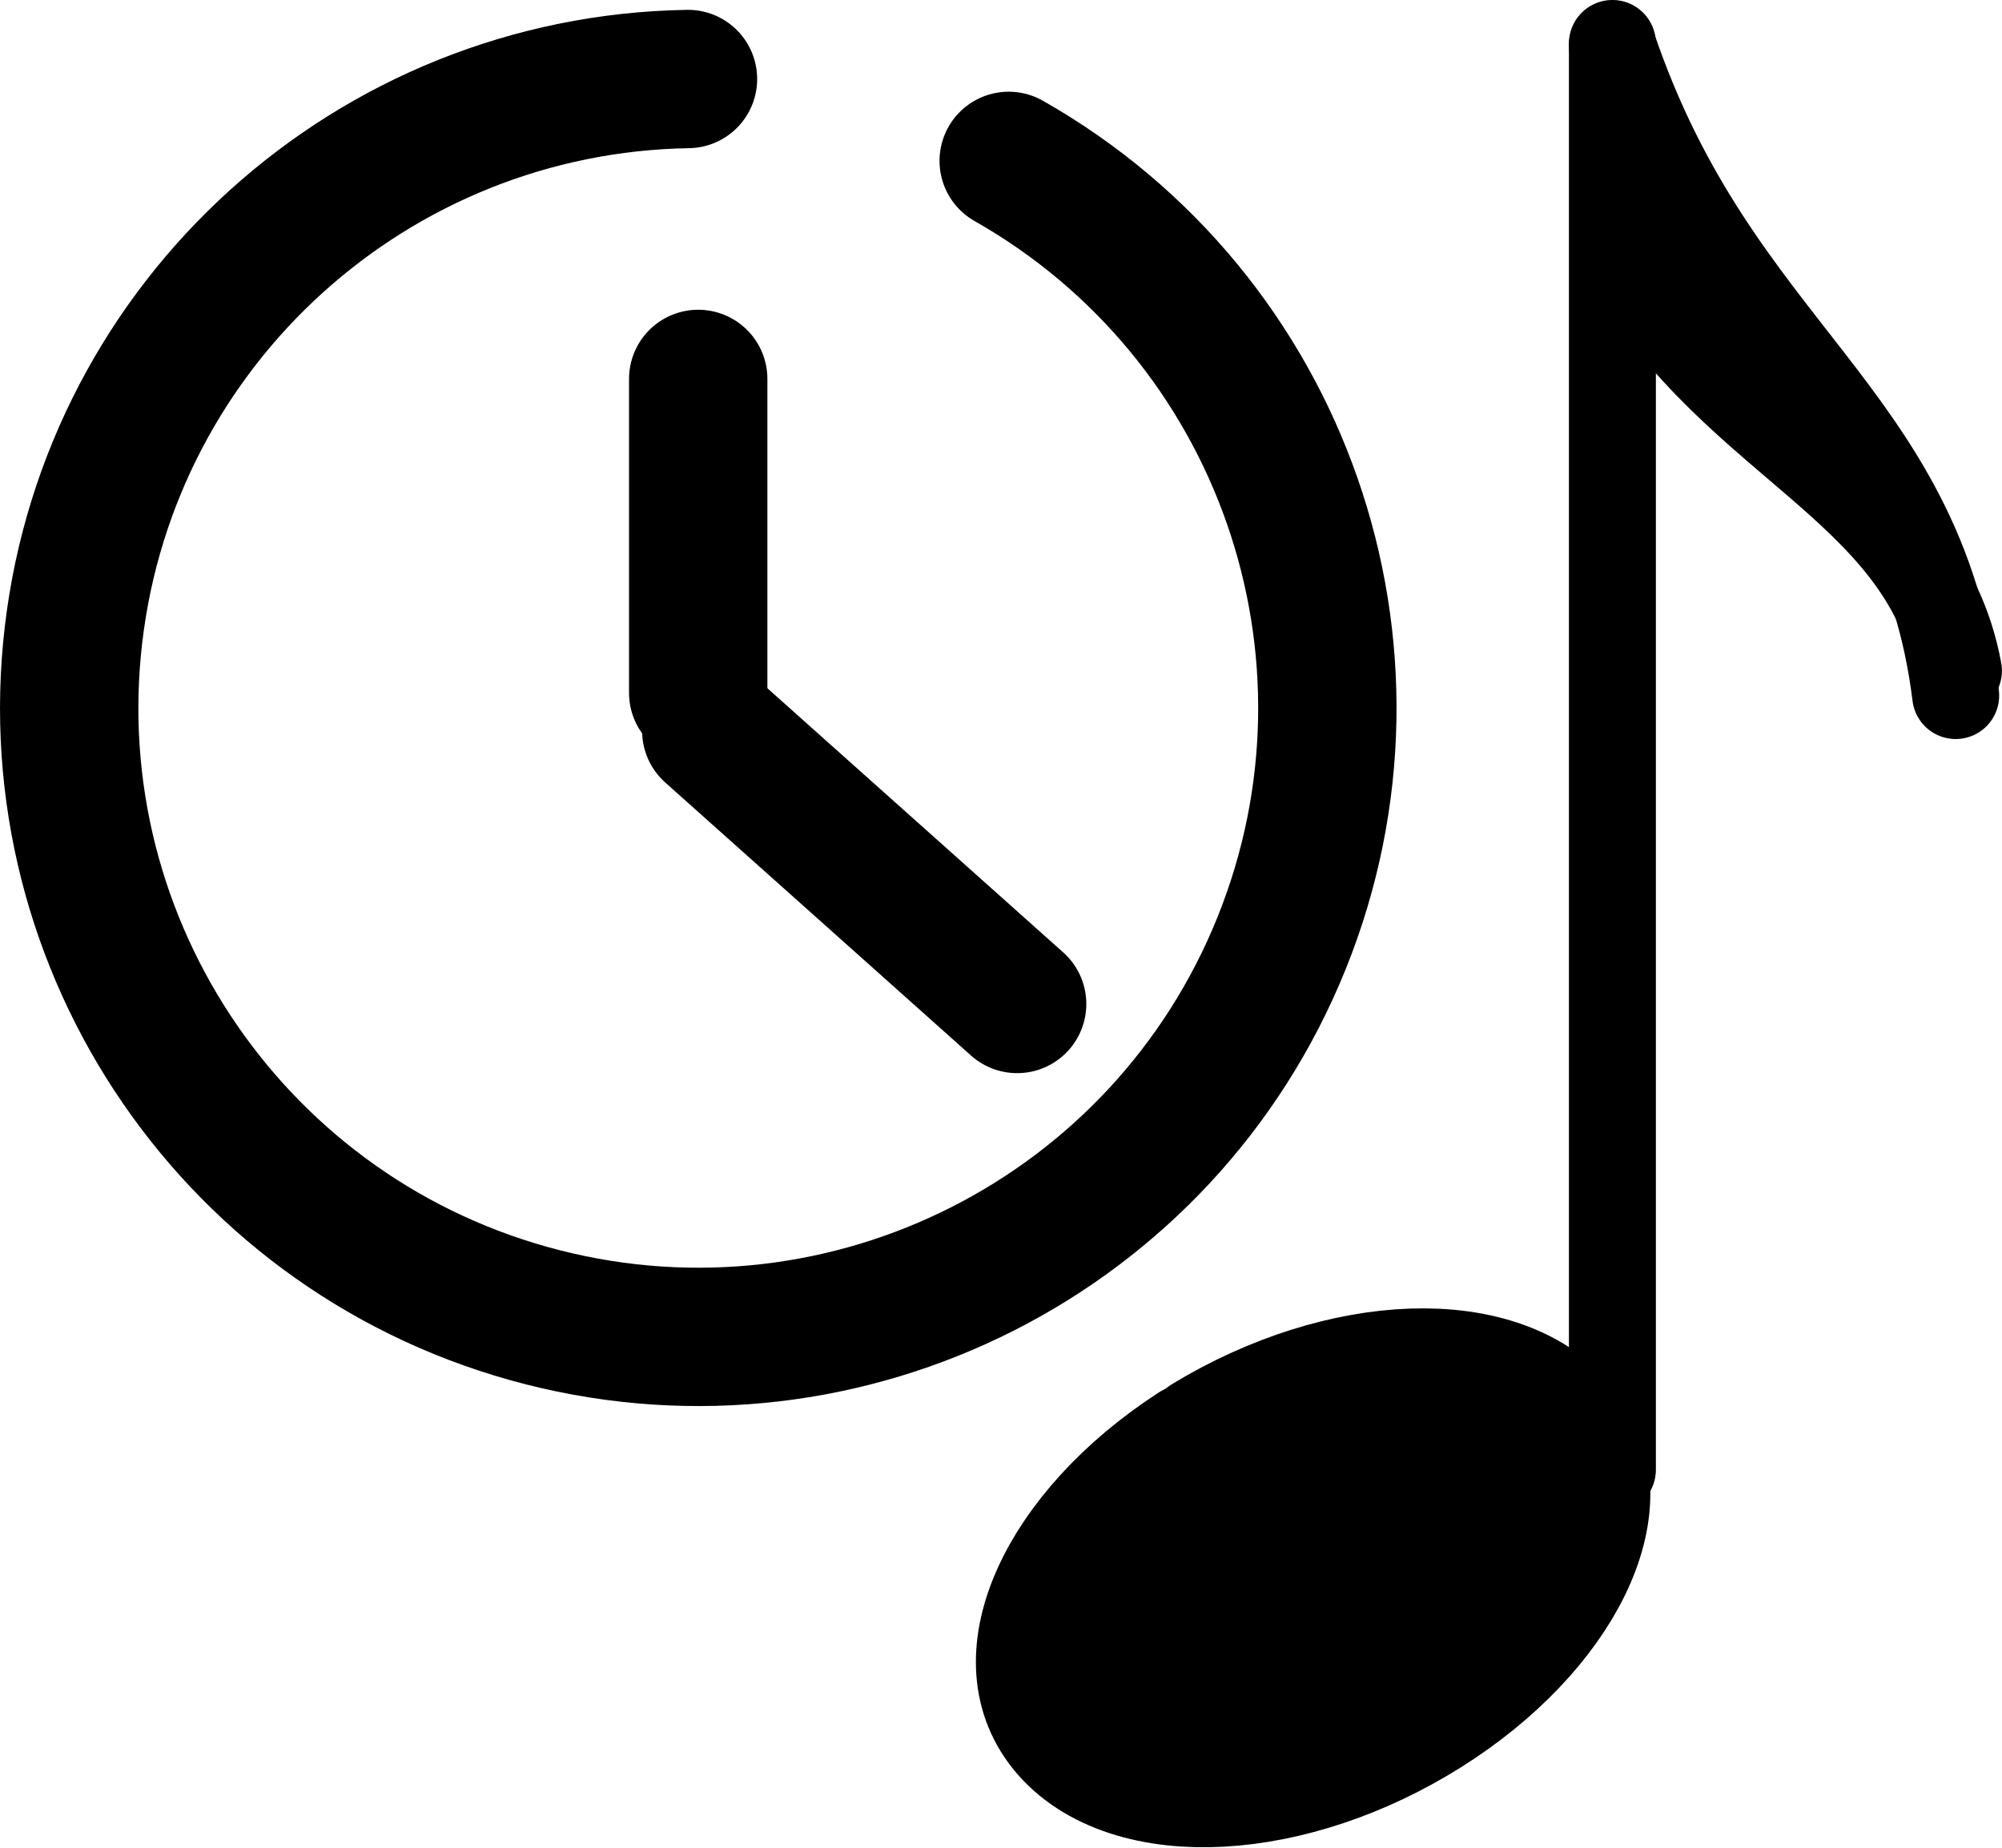
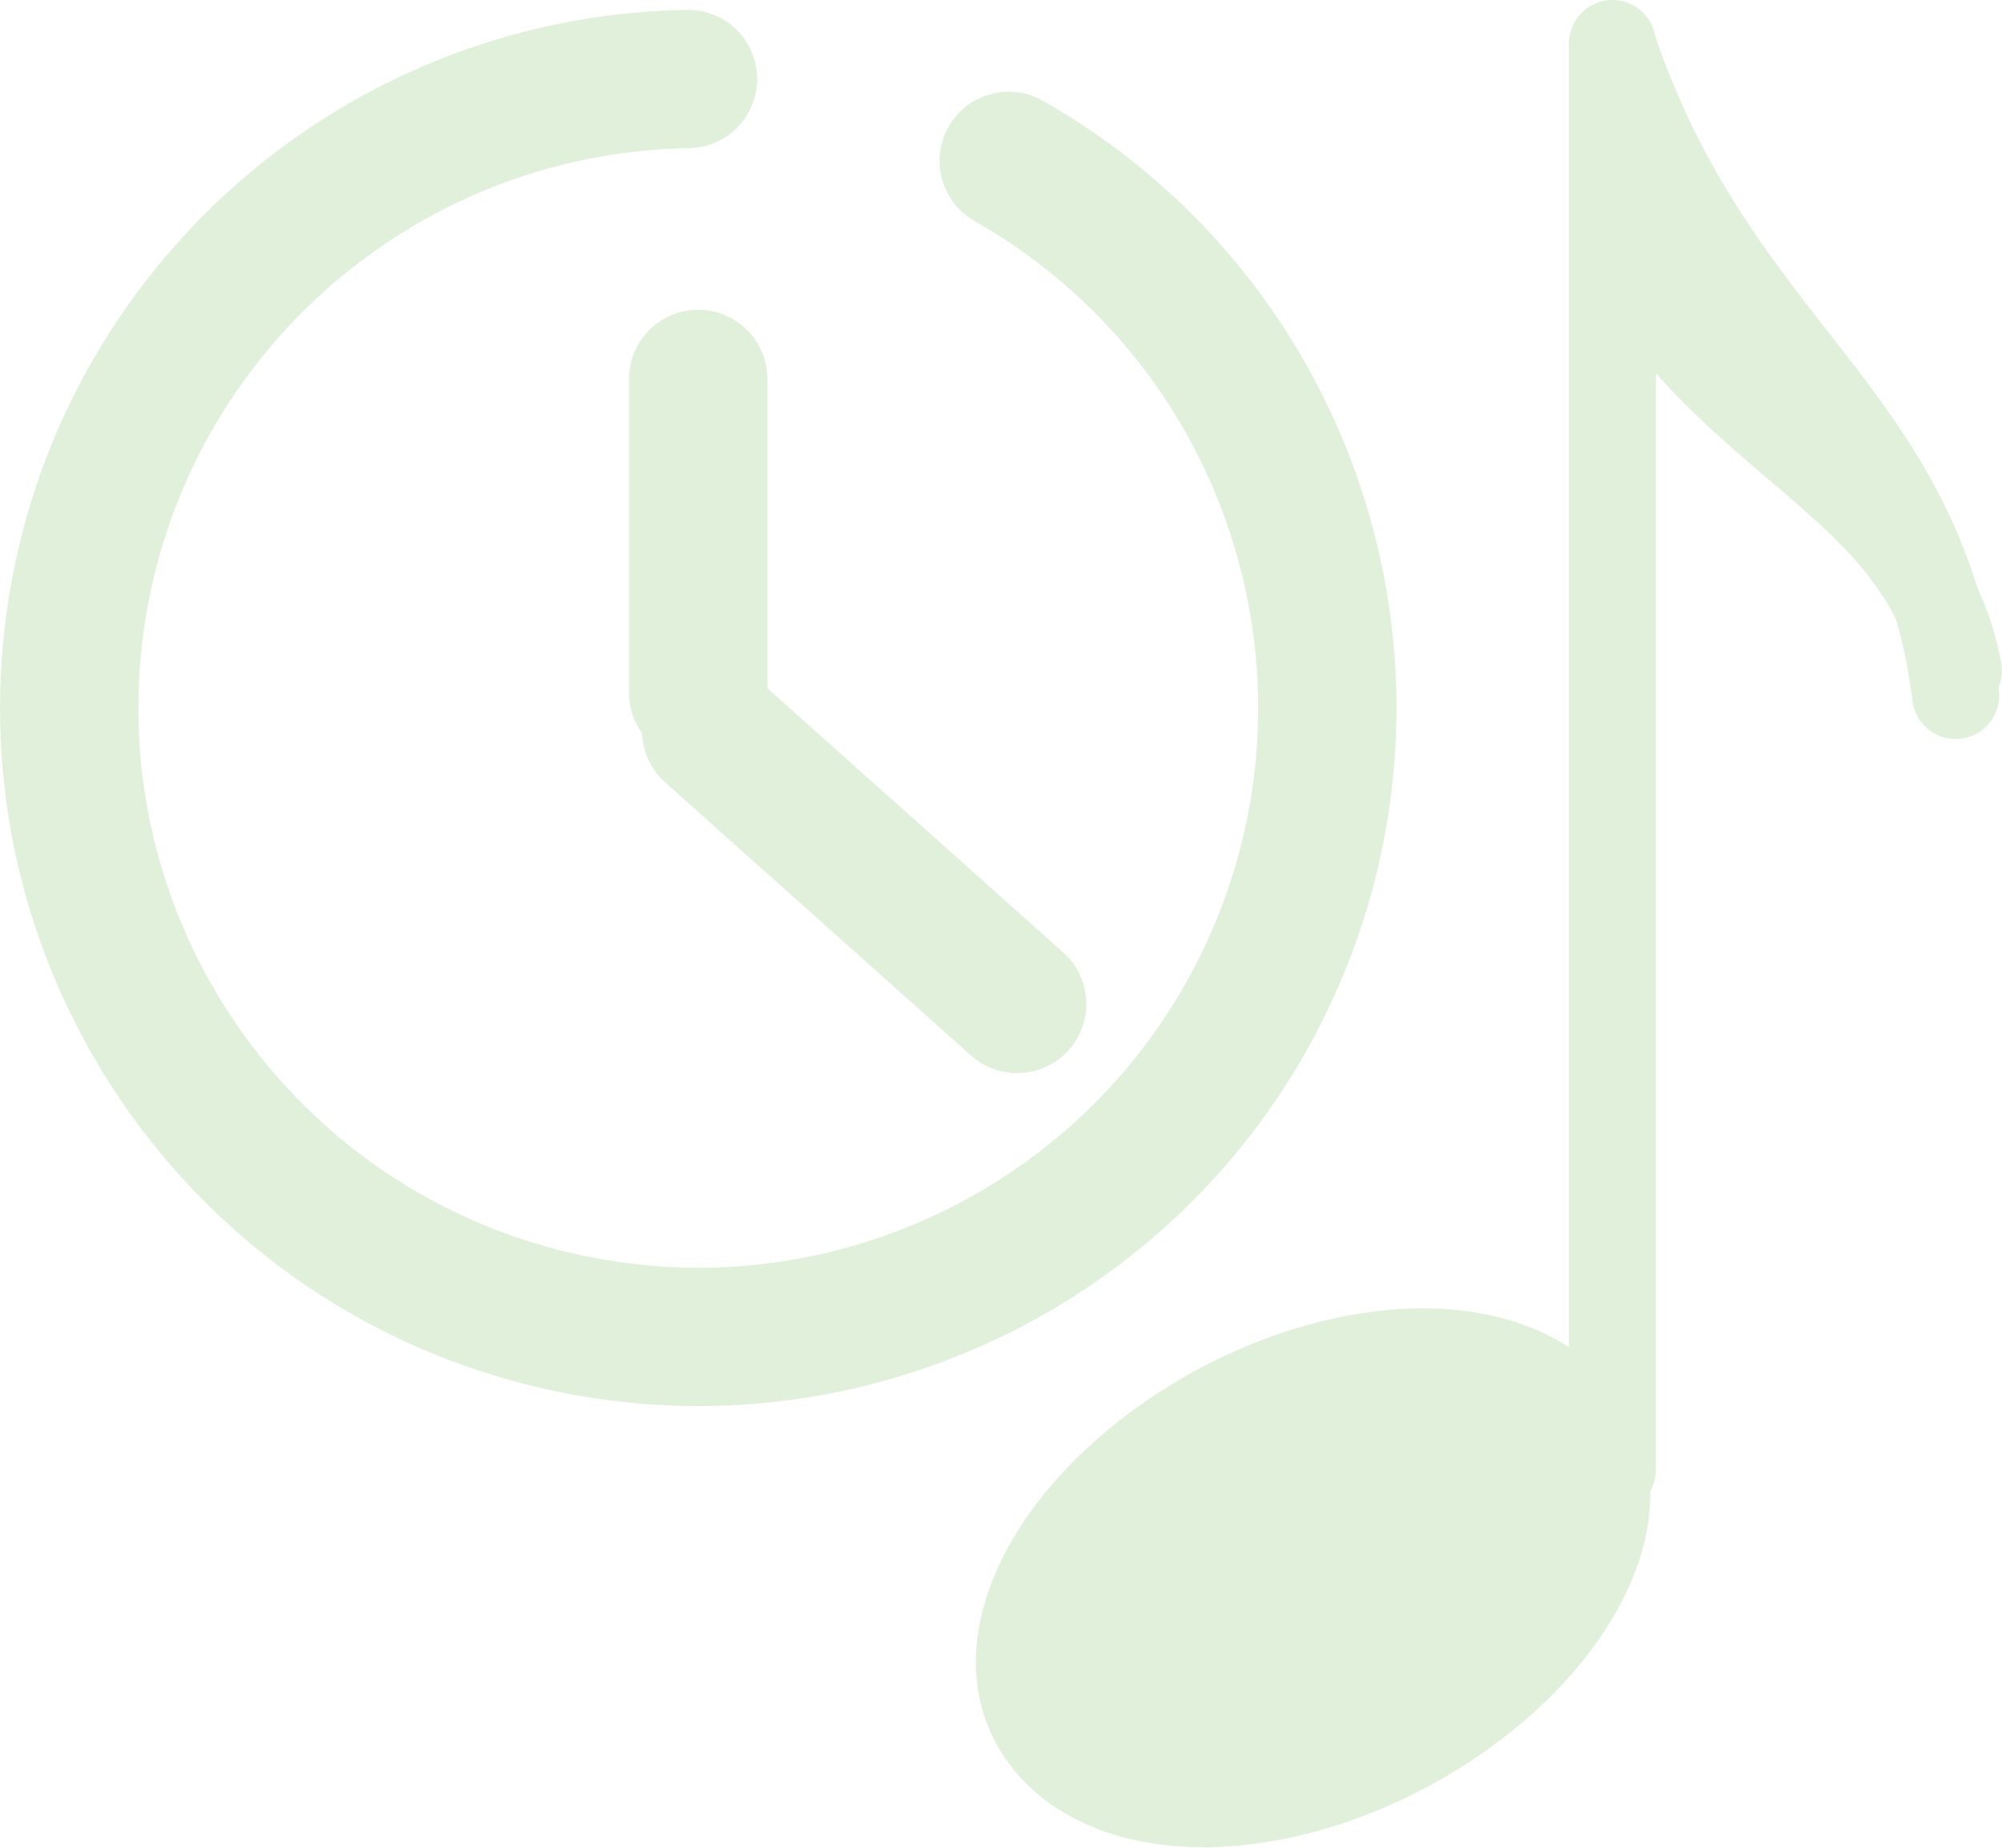
<svg xmlns="http://www.w3.org/2000/svg" width="26.798mm" height="24.73mm" viewBox="0 0 26.798 24.73" version="1.1" id="svg1">
  <defs id="defs1" />
  <g id="layer1" transform="translate(-28.24197,-24.27629)">
-     <path style="fill:#f5aaff;fill-opacity:0;stroke:#000000;stroke-width:1.852;stroke-linecap:round;stroke-dasharray:none;stroke-opacity:1" id="path1" d="m 41.744,26.43 a 8.42,8.42 0 0 1 3.654,10.47 8.42,8.42 0 0 1 -9.892,5.011 8.42,8.42 0 0 1 -6.28,-9.139 8.42,8.42 0 0 1 8.225,-7.438" />
-     <path style="fill:#f5aaff;fill-opacity:0;stroke:#000000;stroke-width:1.852;stroke-linecap:round;stroke-dasharray:none;stroke-opacity:1" d="m 37.588,29.349 v 4.203" id="path2" />
-     <path style="fill:#f5aaff;fill-opacity:0;stroke:#000000;stroke-width:1.852;stroke-linecap:round;stroke-dasharray:none;stroke-opacity:1" d="M 41.857,37.717 37.763,34.061" id="path2-3" />
-     <path style="fill:#f5aaff;fill-opacity:0;stroke:#000000;stroke-width:1.164;stroke-linecap:round;stroke-dasharray:none;stroke-opacity:1" d="M 49.825,24.858 V 43.952" id="path2-8" />
-     <path style="fill:#f5aaff;fill-opacity:0;stroke:#000000;stroke-width:1.164;stroke-linecap:round;stroke-dasharray:none;stroke-opacity:1" d="m 49.825,24.886 c 1.395,4.13 4.124,4.882 4.595,8.702" id="path2-8-1" />
-     <path style="fill:#f5aaff;fill-opacity:0;stroke:#000000;stroke-width:1.164;stroke-linecap:round;stroke-dasharray:none;stroke-opacity:1" d="m 49.862,27.459 c 1.395,2.751 4.124,3.251 4.595,5.796" id="path2-8-1-1" />
-     <path style="fill:#000000;fill-opacity:1;stroke:#000000;stroke-width:1.852;stroke-linecap:round;stroke-dasharray:none;stroke-opacity:1" id="path11" d="M 7.488,60.99 A 3.836,2.296 0 0 1 11.183,63.338 3.836,2.296 0 0 1 7.309,65.581 3.836,2.296 0 0 1 3.512,63.292 3.836,2.296 0 0 1 7.285,60.989" transform="matrix(0.8434166,-0.5372601,0.6260807,0.7797583,0,0)" />
+     <path style="fill:#f5aaff;fill-opacity:0;stroke:#e1f0da;stroke-width:1.852;stroke-linecap:round;stroke-dasharray:none;stroke-opacity:1" id="path1" d="m 41.744,26.43 a 8.42,8.42 0 0 1 3.654,10.47 8.42,8.42 0 0 1 -9.892,5.011 8.42,8.42 0 0 1 -6.28,-9.139 8.42,8.42 0 0 1 8.225,-7.438" />
+     <path style="fill:#f5aaff;fill-opacity:0;stroke:#e1f0da;stroke-width:1.852;stroke-linecap:round;stroke-dasharray:none;stroke-opacity:1" d="m 37.588,29.349 v 4.203" id="path2" />
+     <path style="fill:#f5aaff;fill-opacity:0;stroke:#e1f0da;stroke-width:1.852;stroke-linecap:round;stroke-dasharray:none;stroke-opacity:1" d="M 41.857,37.717 37.763,34.061" id="path2-3" />
+     <path style="fill:#f5aaff;fill-opacity:0;stroke:#e1f0da;stroke-width:1.164;stroke-linecap:round;stroke-dasharray:none;stroke-opacity:1" d="M 49.825,24.858 V 43.952" id="path2-8" />
+     <path style="fill:#f5aaff;fill-opacity:0;stroke:#e1f0da;stroke-width:1.164;stroke-linecap:round;stroke-dasharray:none;stroke-opacity:1" d="m 49.825,24.886 c 1.395,4.13 4.124,4.882 4.595,8.702" id="path2-8-1" />
+     <path style="fill:#f5aaff;fill-opacity:0;stroke:#e1f0da;stroke-width:1.164;stroke-linecap:round;stroke-dasharray:none;stroke-opacity:1" d="m 49.862,27.459 c 1.395,2.751 4.124,3.251 4.595,5.796" id="path2-8-1-1" />
+     <path style="fill:#e1f0da;fill-opacity:1;stroke:#e1f0da;stroke-width:1.852;stroke-linecap:round;stroke-dasharray:none;stroke-opacity:1" id="path11" d="M 7.488,60.99 A 3.836,2.296 0 0 1 11.183,63.338 3.836,2.296 0 0 1 7.309,65.581 3.836,2.296 0 0 1 3.512,63.292 3.836,2.296 0 0 1 7.285,60.989" transform="matrix(0.8434166,-0.5372601,0.6260807,0.7797583,0,0)" />
  </g>
</svg>
